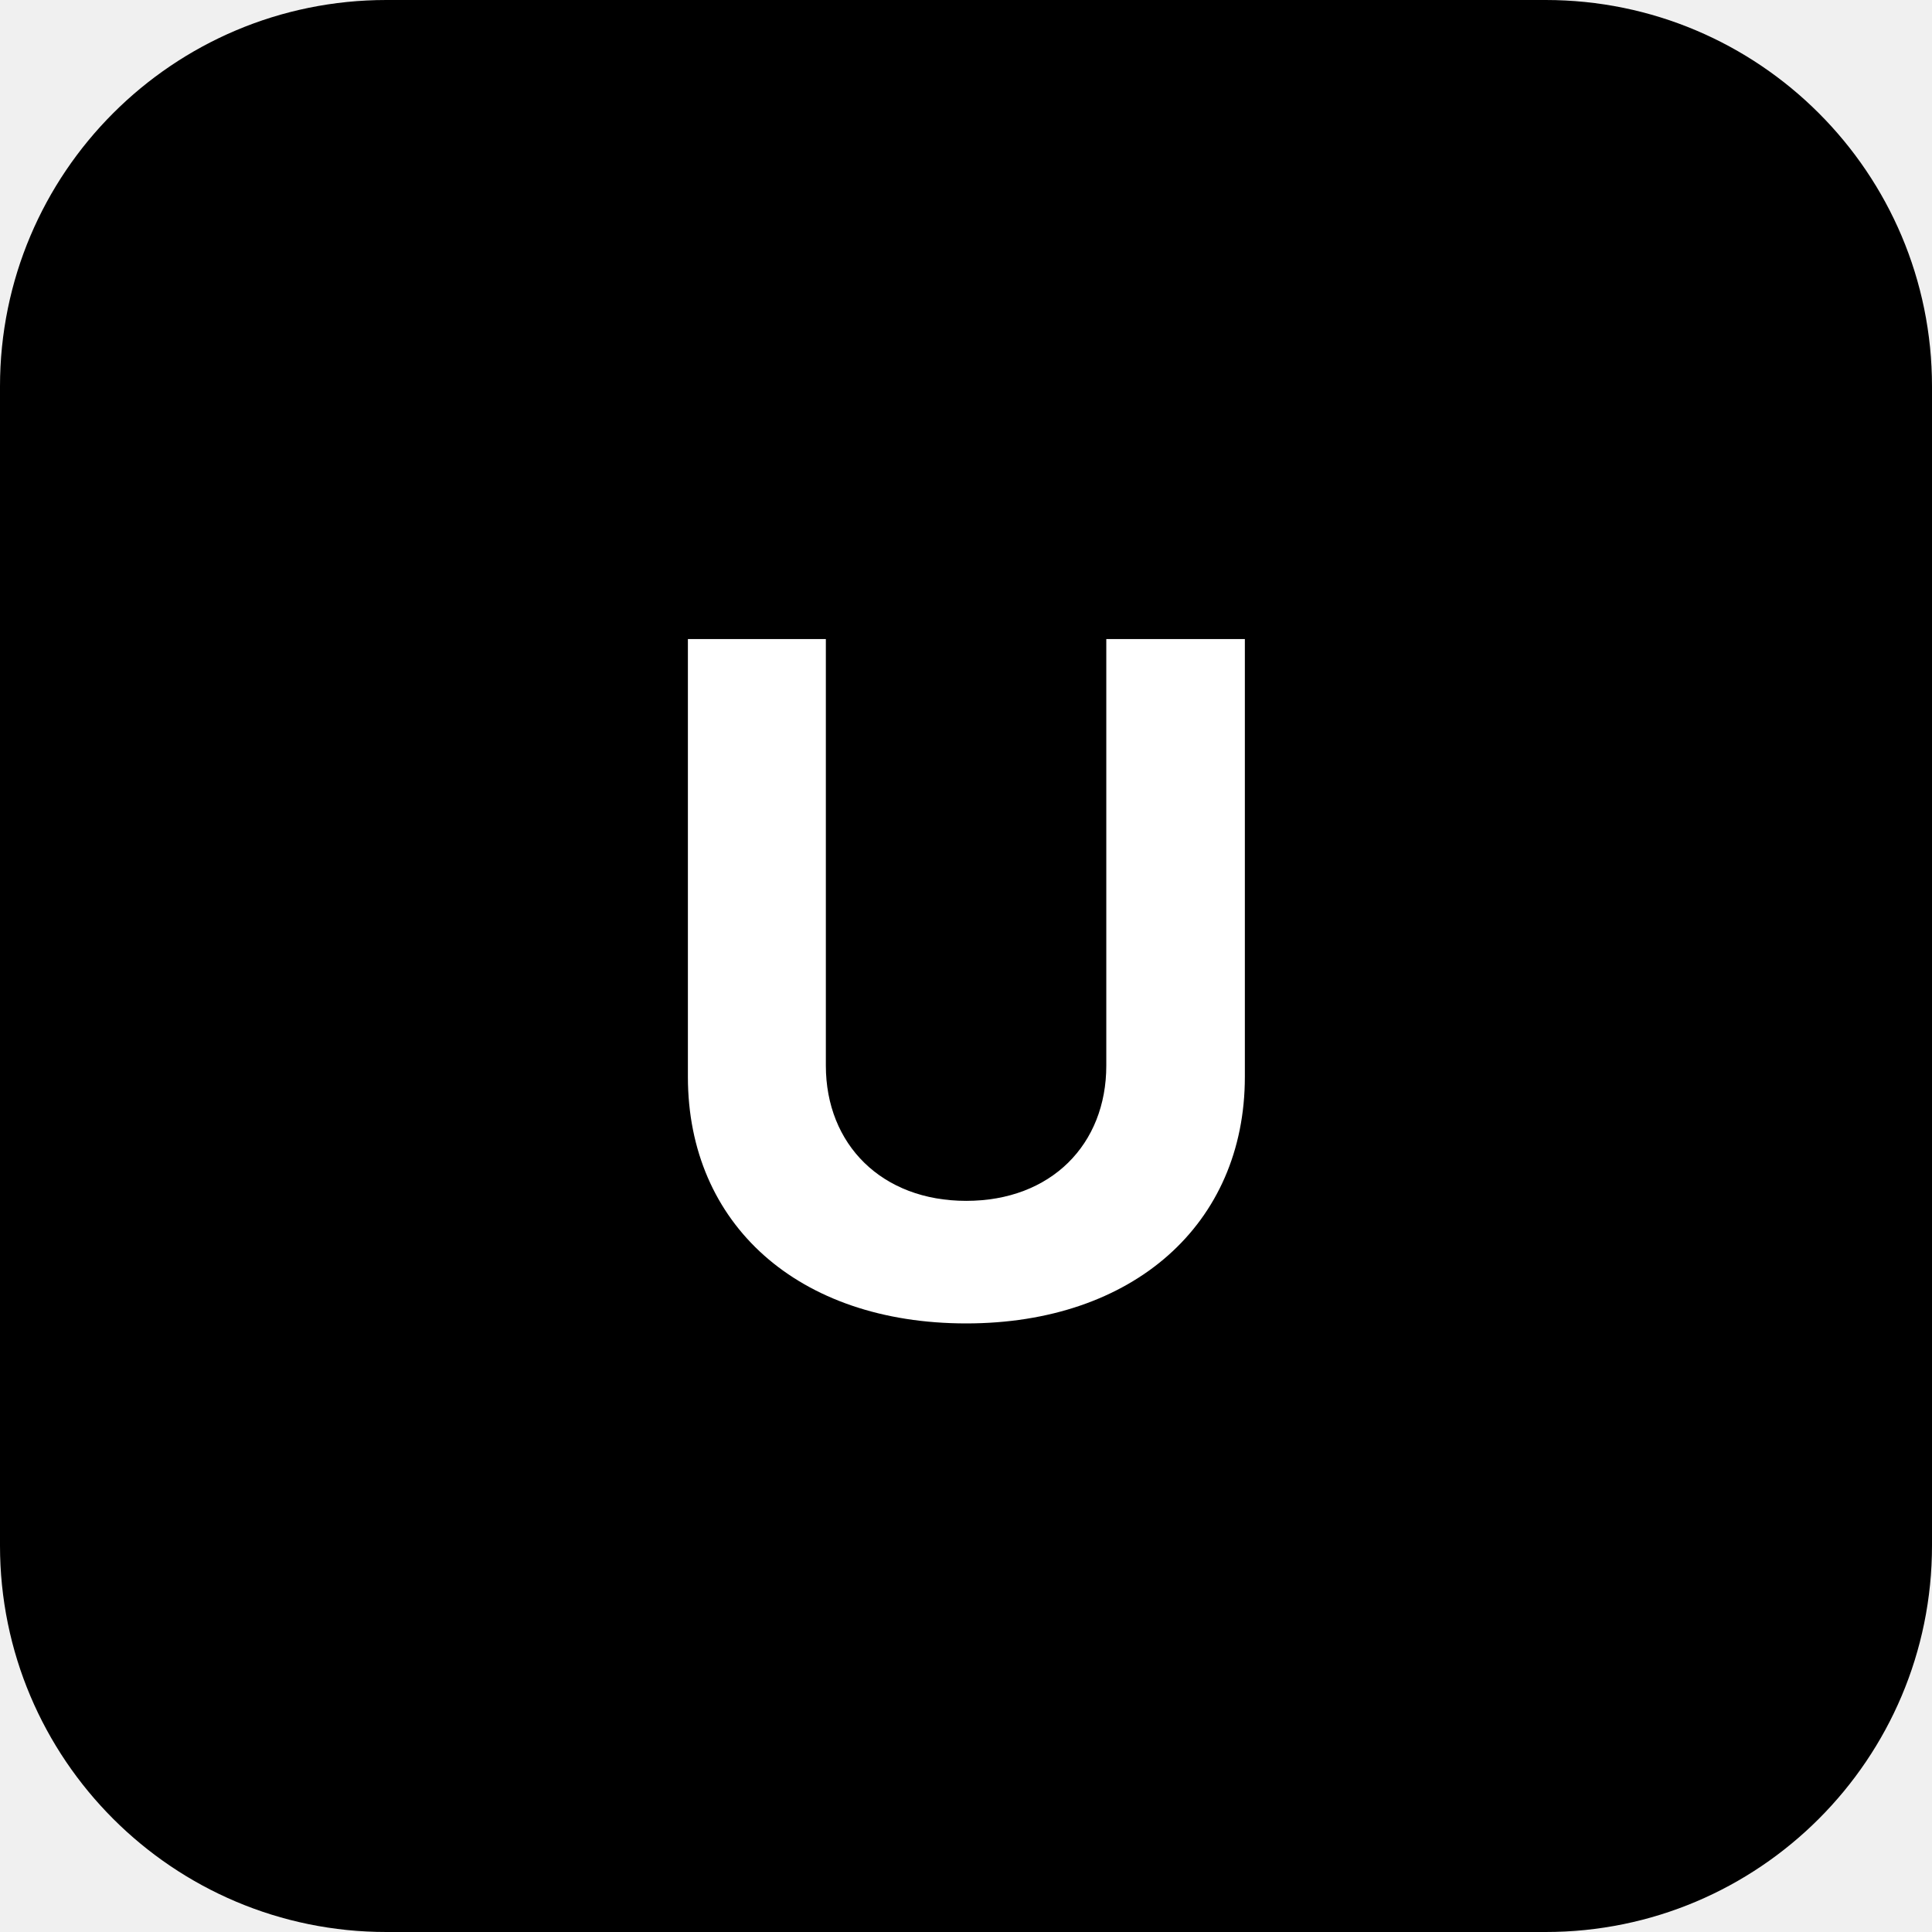
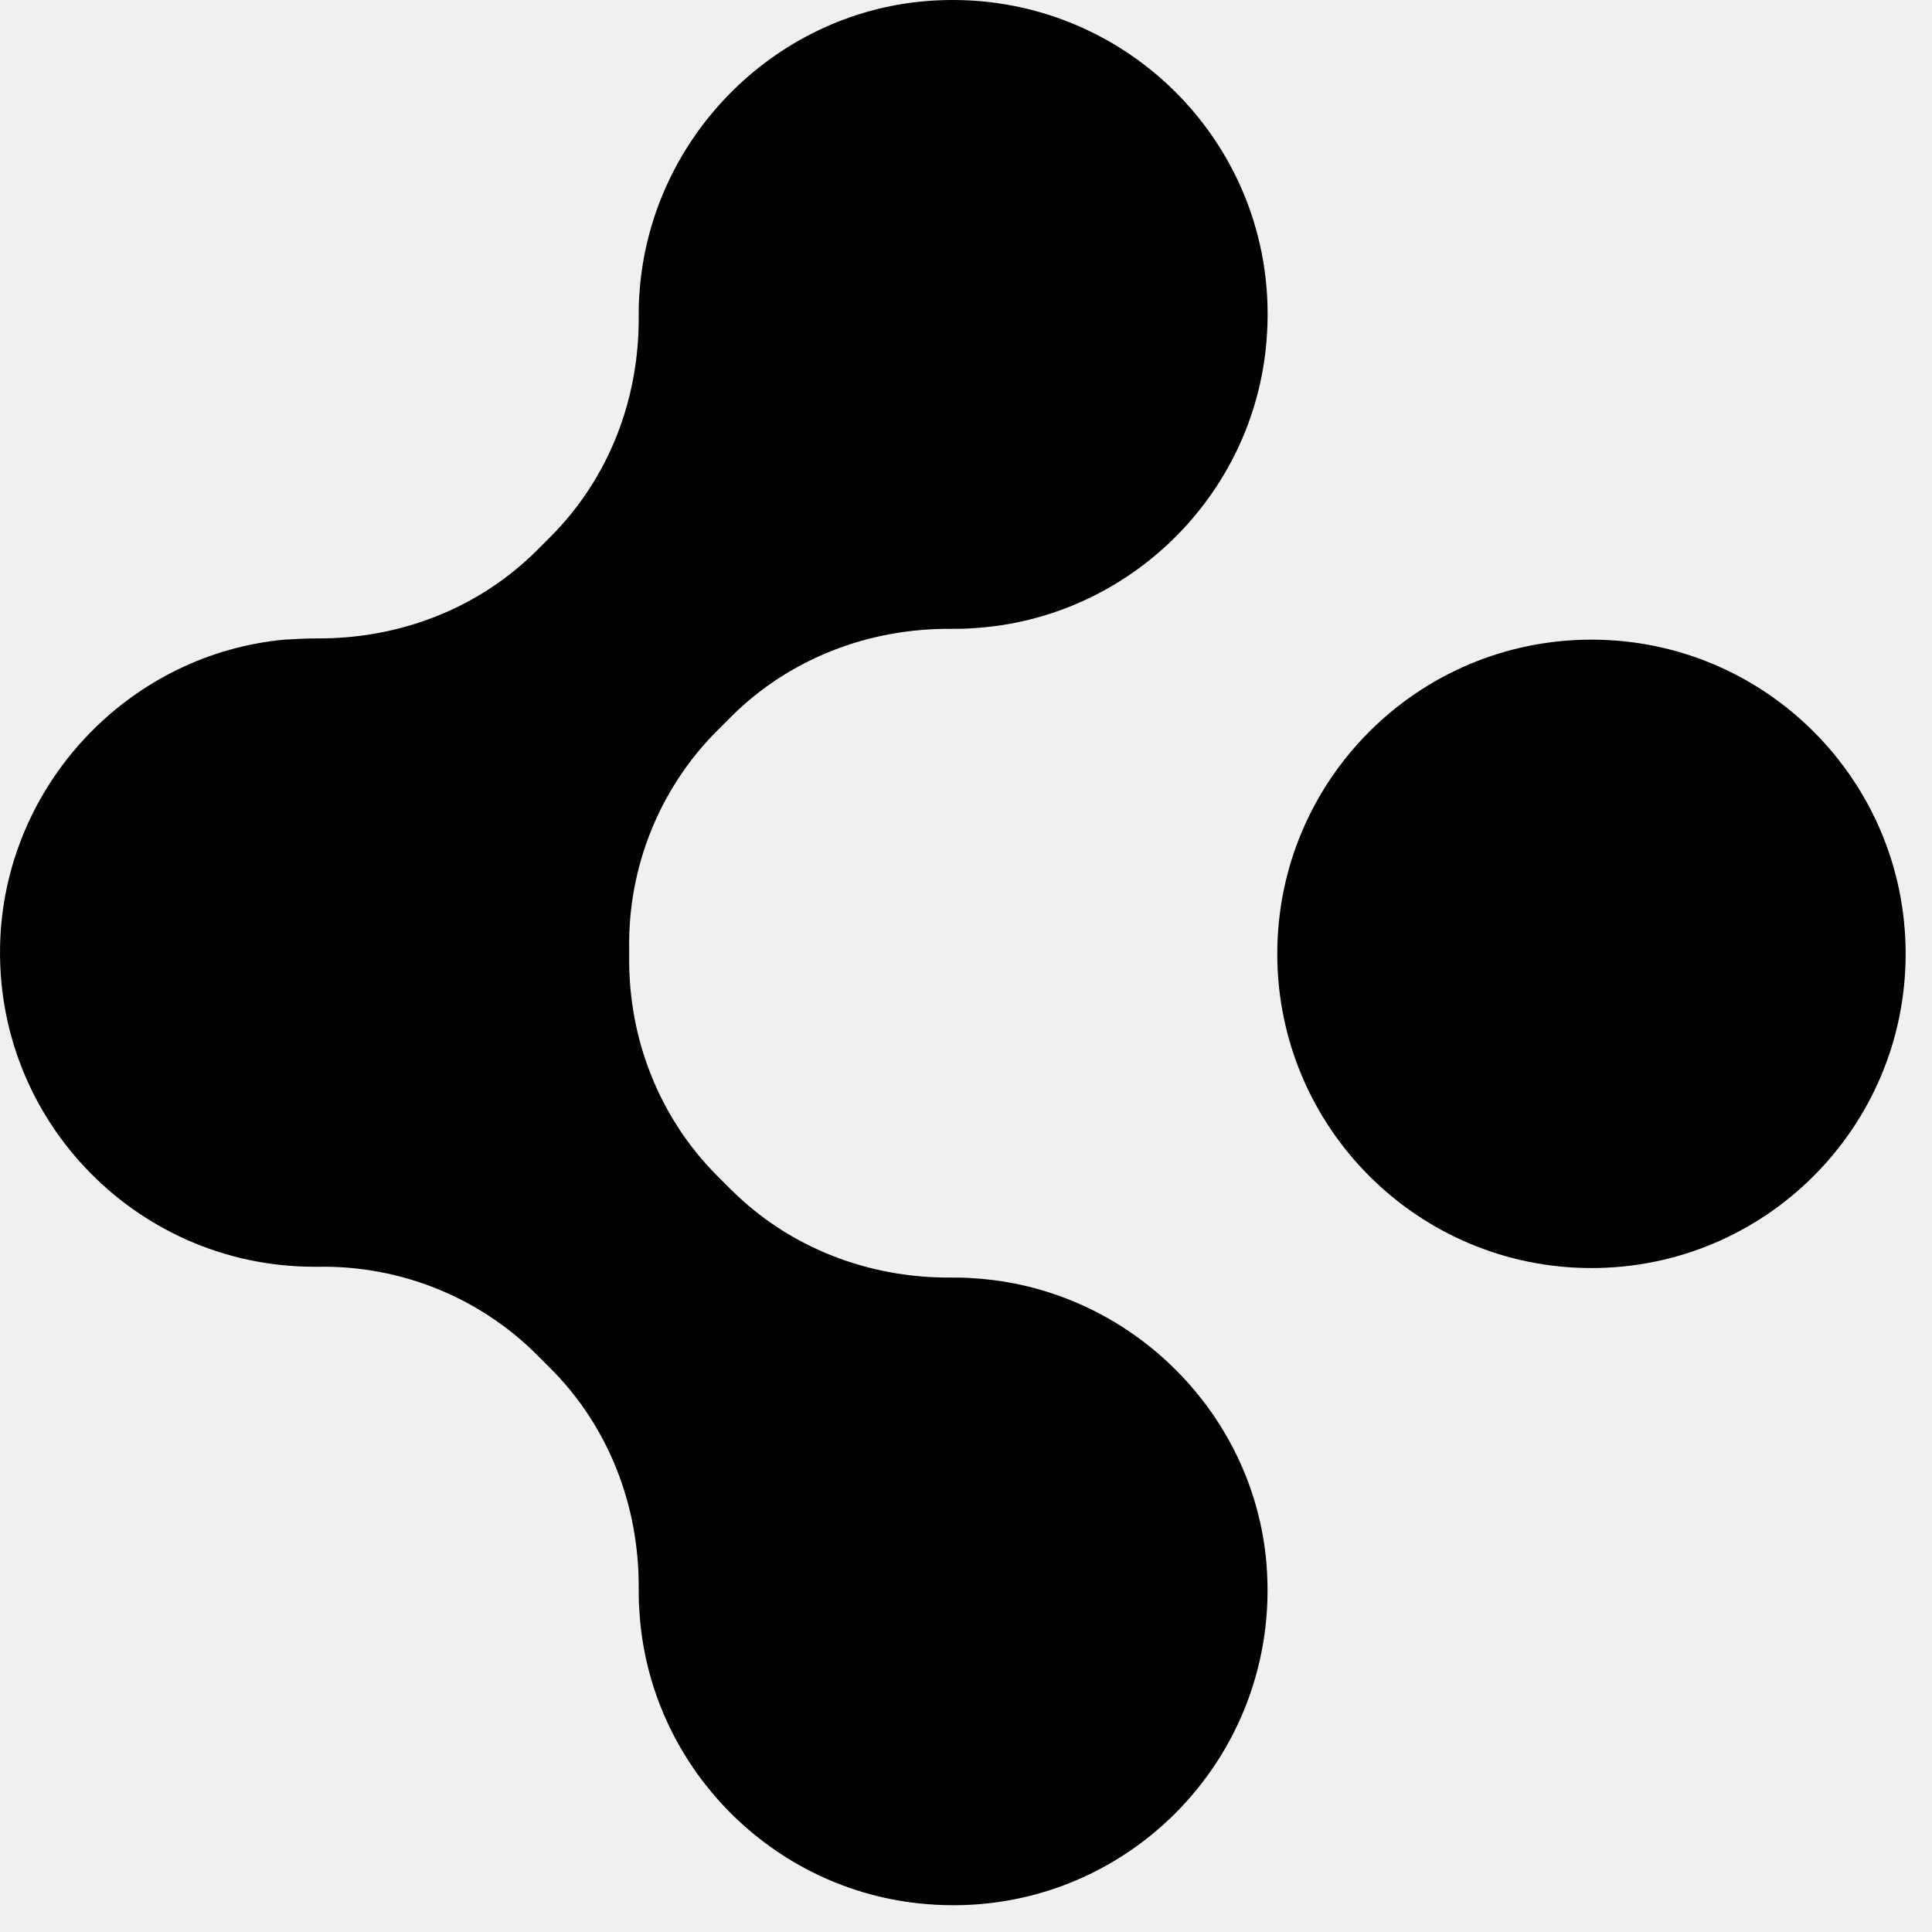
- <svg xmlns="http://www.w3.org/2000/svg" viewBox="0 0 100 100">
-   <rect width="100" height="100" rx="20" fill="#000" />
-   <text x="50" y="68" font-family="system-ui, -apple-system, sans-serif" font-size="48" font-weight="bold" fill="#fff" text-anchor="middle">U</text>
+ <svg xmlns="http://www.w3.org/2000/svg" width="61" height="61" viewBox="0 0 61 61" fill="none">
+   <path d="M40.328 30.116C40.328 35.595 44.769 40.037 50.248 40.037C55.727 40.037 60.168 35.595 60.168 30.116C60.168 24.637 55.727 20.196 50.248 20.196C44.769 20.196 40.328 24.637 40.328 30.116Z" fill="#000" />
+   <path d="M30.707 40.357C30.487 40.337 30.247 40.337 30.026 40.337C27.421 40.357 24.916 39.395 23.072 37.551L22.651 37.131C20.827 35.307 19.845 32.822 19.865 30.236C19.865 30.196 19.865 30.136 19.865 30.096C19.865 30.056 19.865 29.996 19.865 29.956C19.825 27.37 20.827 24.885 22.651 23.062L23.072 22.641C24.916 20.797 27.421 19.835 30.026 19.855C30.247 19.855 30.487 19.855 30.707 19.835C35.598 19.554 39.586 15.666 39.987 10.776C40.508 4.624 35.397 -0.467 29.244 0.034C24.375 0.435 20.486 4.443 20.186 9.313C20.166 9.534 20.166 9.774 20.166 9.995C20.186 12.6 19.224 15.105 17.38 16.949L16.959 17.37C15.116 19.214 12.61 20.176 10.005 20.156C9.664 20.156 9.324 20.176 8.983 20.196C4.193 20.637 0.365 24.565 0.025 29.375C-0.376 35.167 4.213 39.996 9.925 39.996C9.965 39.996 10.025 39.996 10.065 39.996C12.65 39.956 15.136 40.959 16.959 42.782L17.38 43.203C19.224 45.047 20.186 47.552 20.166 50.157C20.166 50.378 20.166 50.598 20.186 50.839C20.466 55.729 24.355 59.717 29.244 60.118C35.397 60.639 40.488 55.529 39.987 49.376C39.586 44.526 35.578 40.638 30.707 40.357Z" fill="#000" />
</svg>
